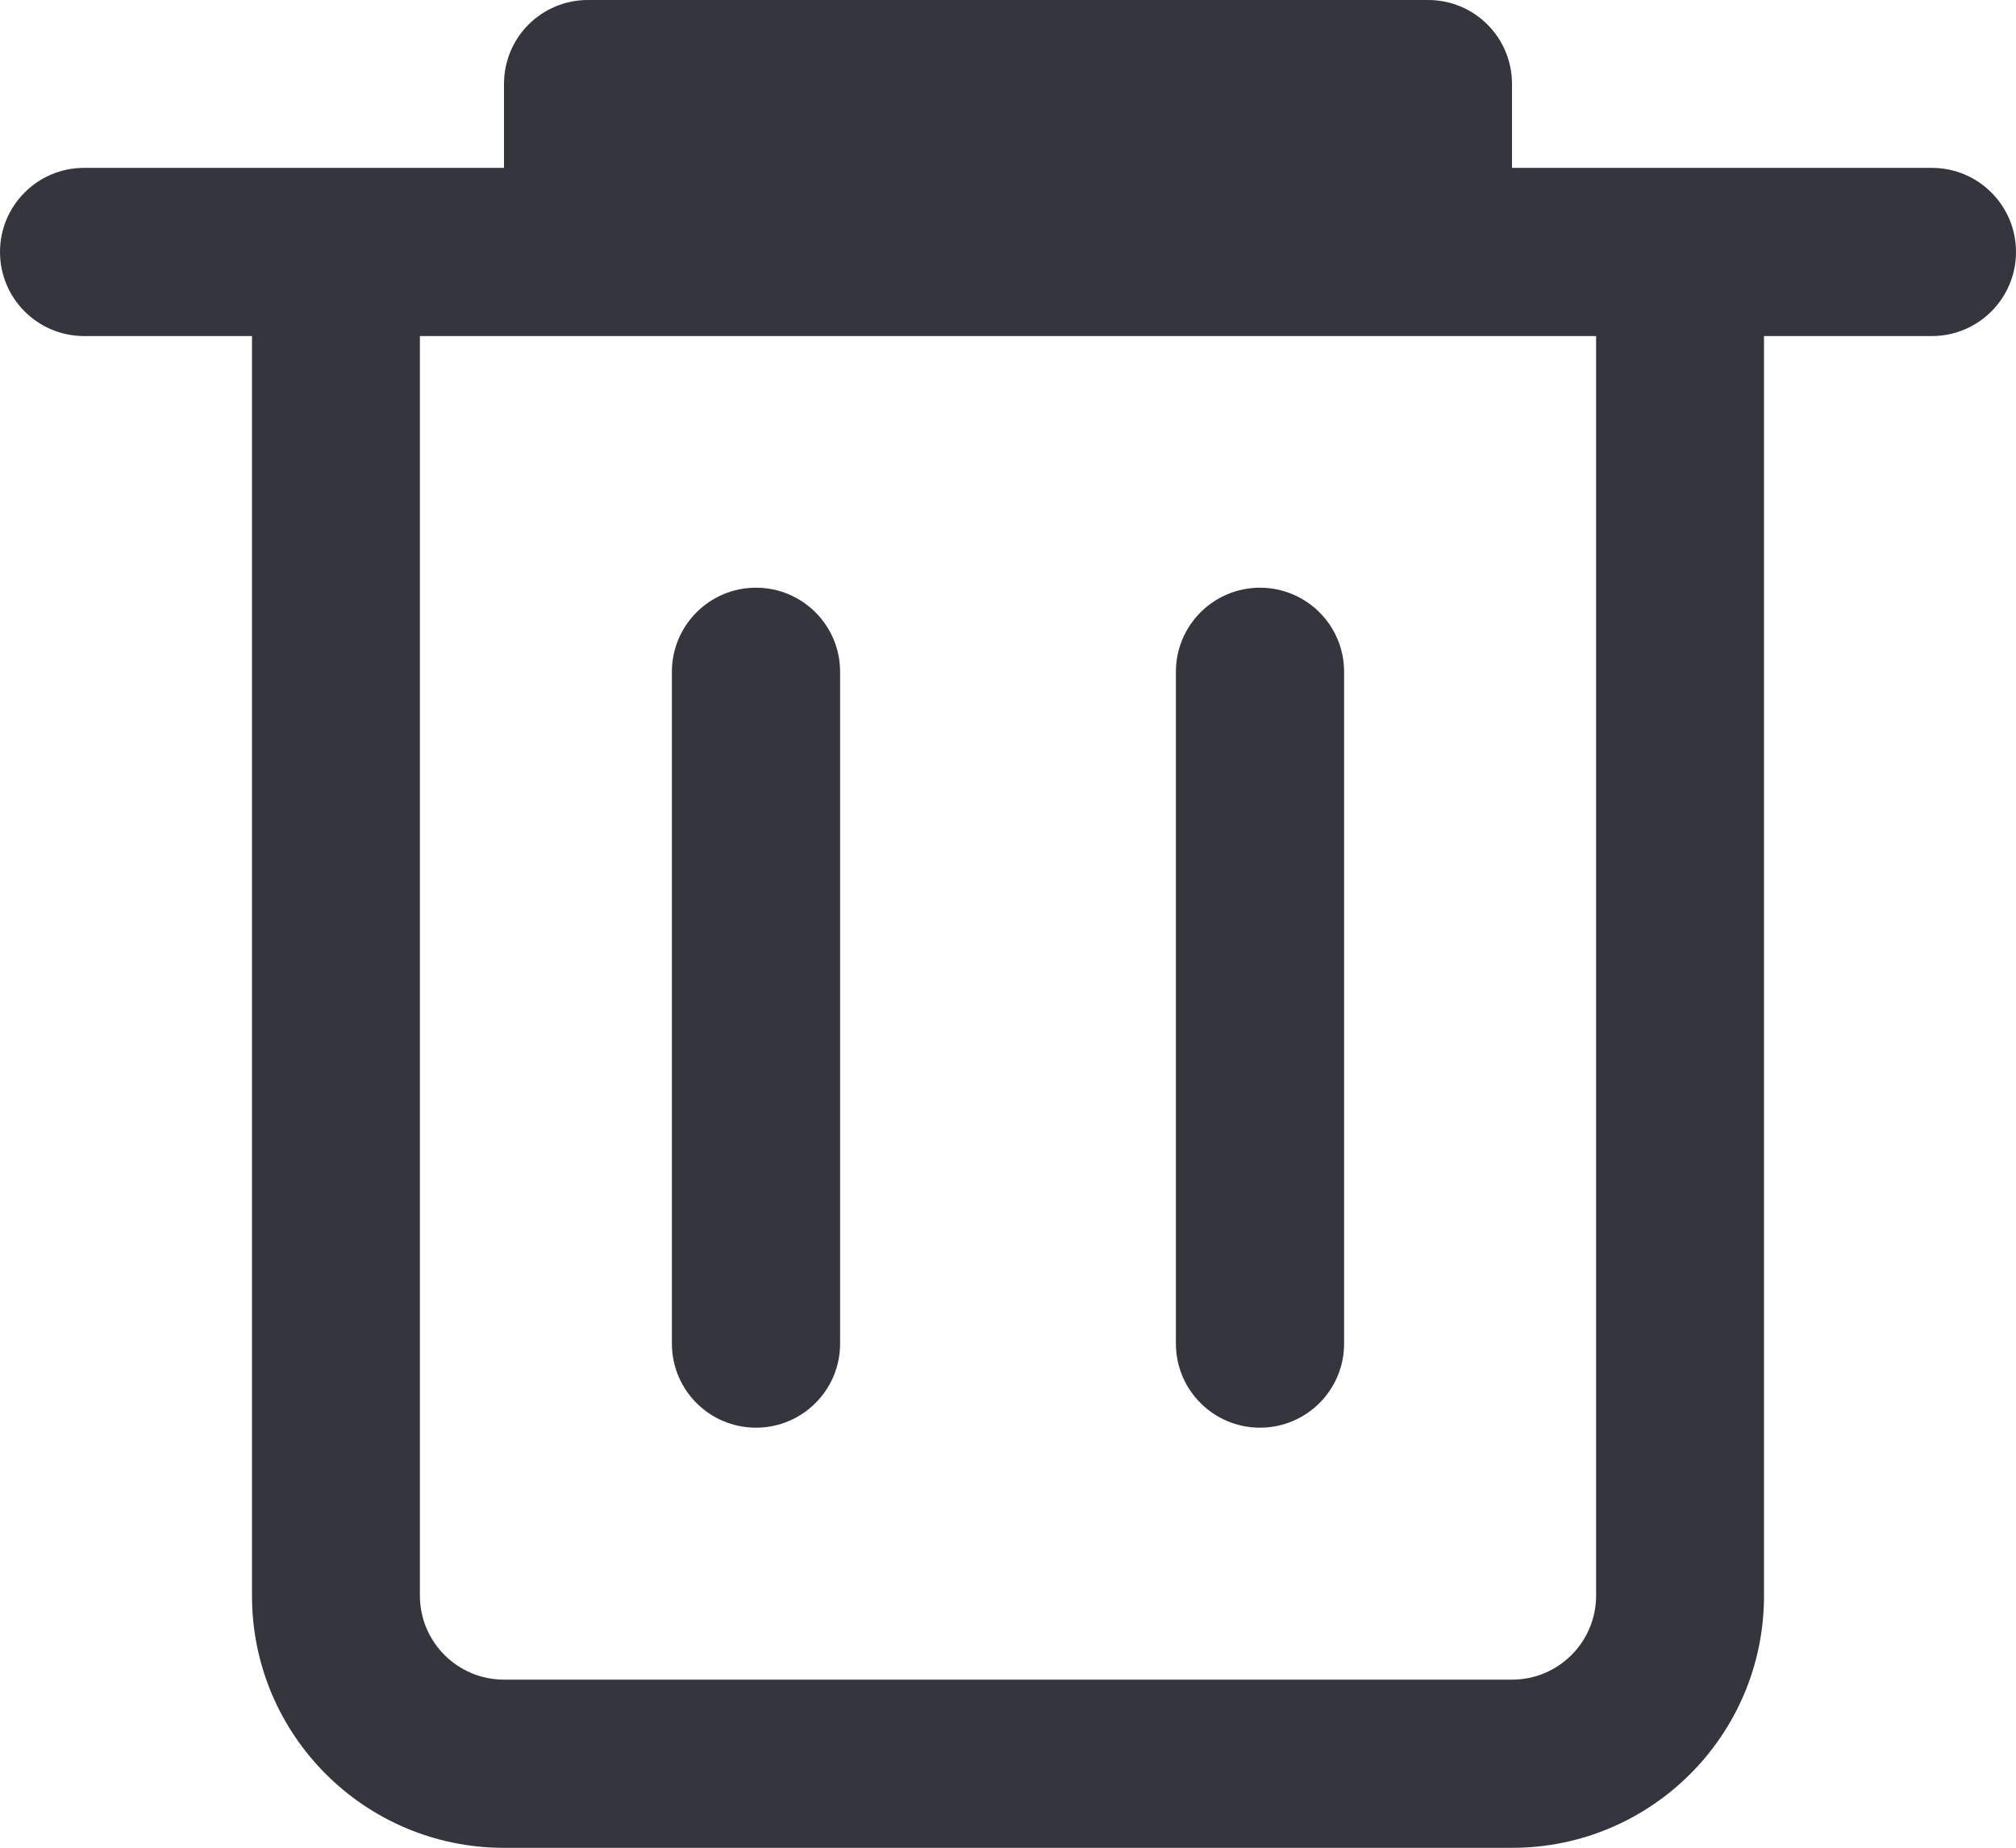
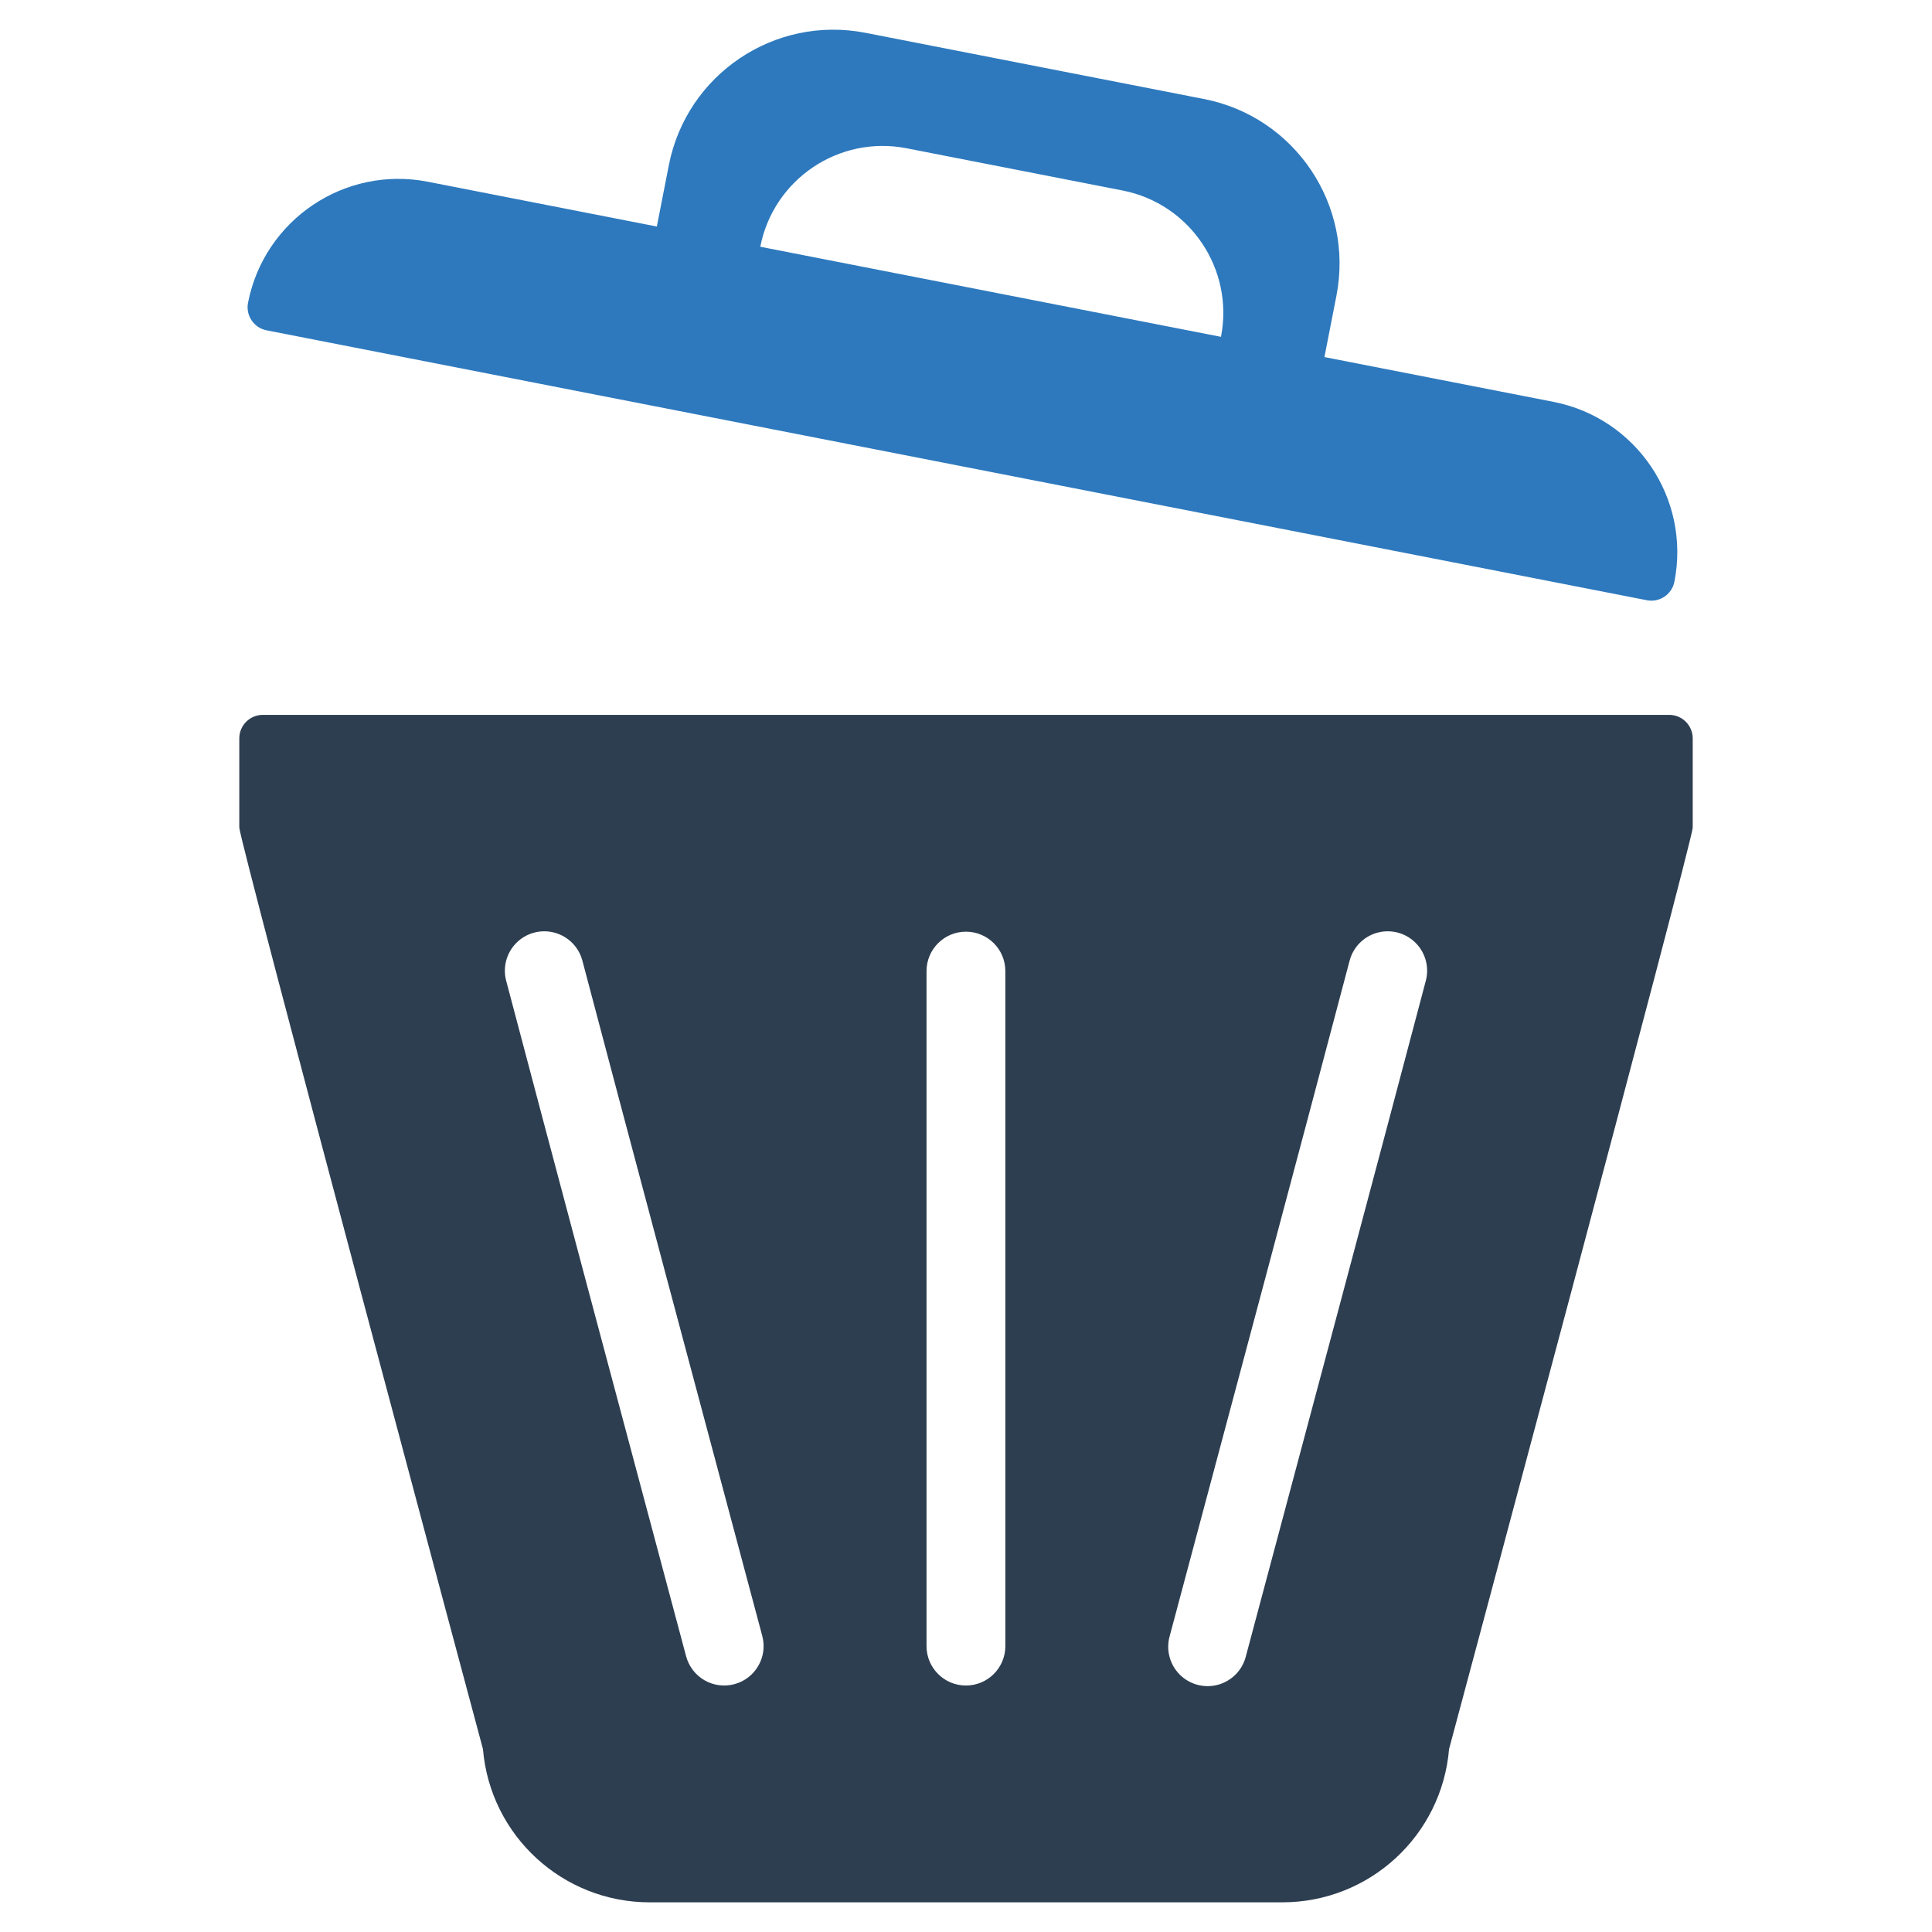
- <svg xmlns="http://www.w3.org/2000/svg" viewBox="0 0 64 58.67">
+ <svg xmlns="http://www.w3.org/2000/svg" id="Layer_1" data-name="Layer 1" viewBox="0 0 128 128">
  <defs>
-     <style>.cls-1{fill:#35353d;}</style>
+     <style>.cls-1{fill:#2e79bd;}.cls-2{fill:#2d3e50;}</style>
  </defs>
-   <g id="Layer_2" data-name="Layer 2">
-     <g id="Layer_1-2" data-name="Layer 1">
-       <path class="cls-1" d="M61.33,5.33H48V2.67A2.66,2.66,0,0,0,45.33,0H18.67A2.66,2.66,0,0,0,16,2.67V5.33H2.67a2.67,2.67,0,0,0,0,5.34H8v40a8,8,0,0,0,8,8H48a8,8,0,0,0,8-8v-40h5.33a2.67,2.67,0,1,0,0-5.34ZM50.67,50.67A2.67,2.67,0,0,1,48,53.33H16a2.67,2.67,0,0,1-2.67-2.66v-40H50.67Z" />
-       <path class="cls-1" d="M24,45.33a2.67,2.67,0,0,0,2.67-2.66V21.33a2.67,2.67,0,0,0-5.34,0V42.67A2.67,2.67,0,0,0,24,45.33Z" />
-       <path class="cls-1" d="M40,45.33a2.67,2.67,0,0,0,2.67-2.66V21.33a2.67,2.67,0,0,0-5.34,0V42.67A2.67,2.67,0,0,0,40,45.33Z" />
-     </g>
-   </g>
+   <path class="cls-1" d="M17.662,21.885,63.385,30.826l45.722,8.941a1.559,1.559,0,0,0,1.828-1.23A10.152,10.152,0,0,0,102.919,26.624l-15.172-2.967.797-4.074A11.11,11.11,0,0,0,79.783,6.563L57.334,2.173A11.11,11.11,0,0,0,44.314,10.934L43.517,15.008l-15.172-2.967A10.152,10.152,0,0,0,16.432,20.057a1.559,1.559,0,0,0,1.23,1.828ZM60.067,9.824,74.369,12.62a8.264,8.264,0,0,1,6.524,9.696h0l-15.261-2.984L50.371,16.348h0A8.264,8.264,0,0,1,60.067,9.824Z" />
+   <path class="cls-2" d="M110.588,47.362H17.412a1.559,1.559,0,0,0-1.558,1.558v5.909c0,.859,16.143,61.052,16.143,61.052a11.081,11.081,0,0,0,11.039,10.153H84.964A11.081,11.081,0,0,0,96.004,115.881s16.143-60.193,16.143-61.052V48.919A1.559,1.559,0,0,0,110.588,47.362Zm-61.934,64.219a2.608,2.608,0,0,1-3.197-1.848c-4.442-16.613-8.96-33.531-11.915-44.73a2.611,2.611,0,1,1,5.049-1.332c2.954,11.192,7.471,28.104,11.911,44.714A2.61,2.61,0,0,1,48.654,111.581Zm17.953-2.522a2.611,2.611,0,0,1-5.222,0V64.337a2.611,2.611,0,0,1,5.222,0ZM94.457,65.003C91.368,76.709,86.467,95.056,82.542,109.733a2.611,2.611,0,1,1-5.044-1.349c3.924-14.673,8.824-33.015,11.911-44.713a2.611,2.611,0,1,1,5.049,1.332Z" />
</svg>
